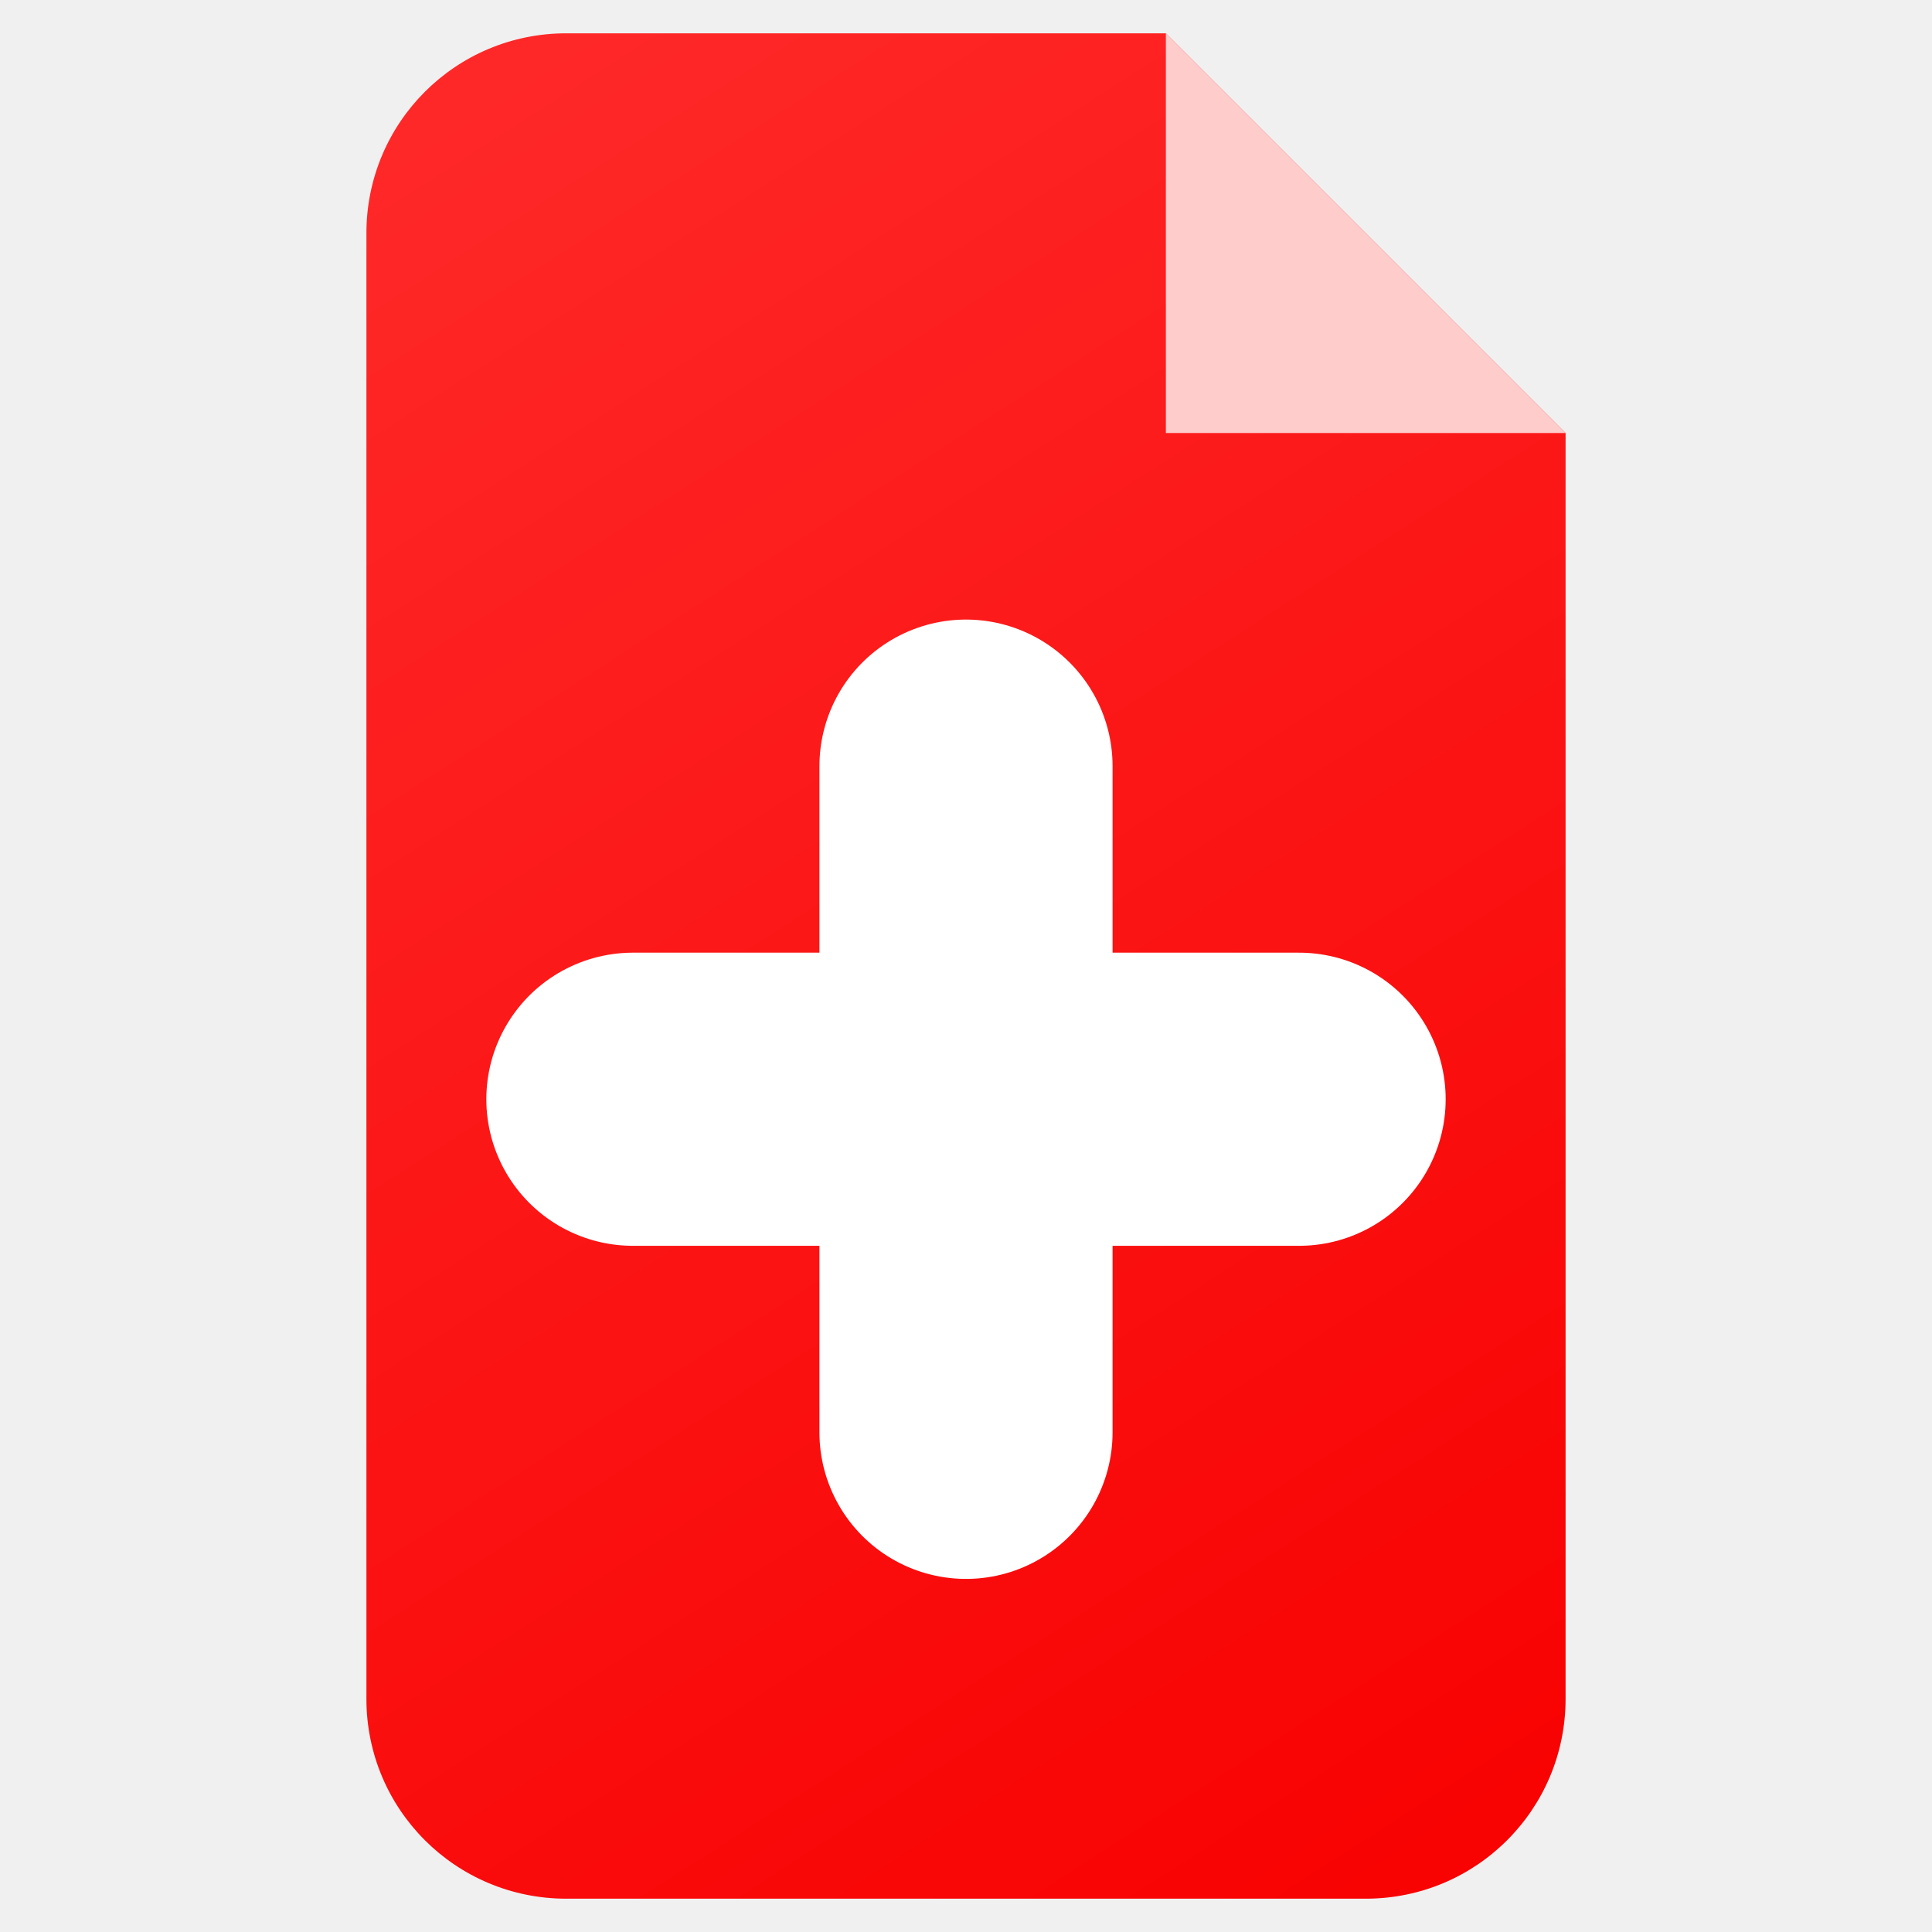
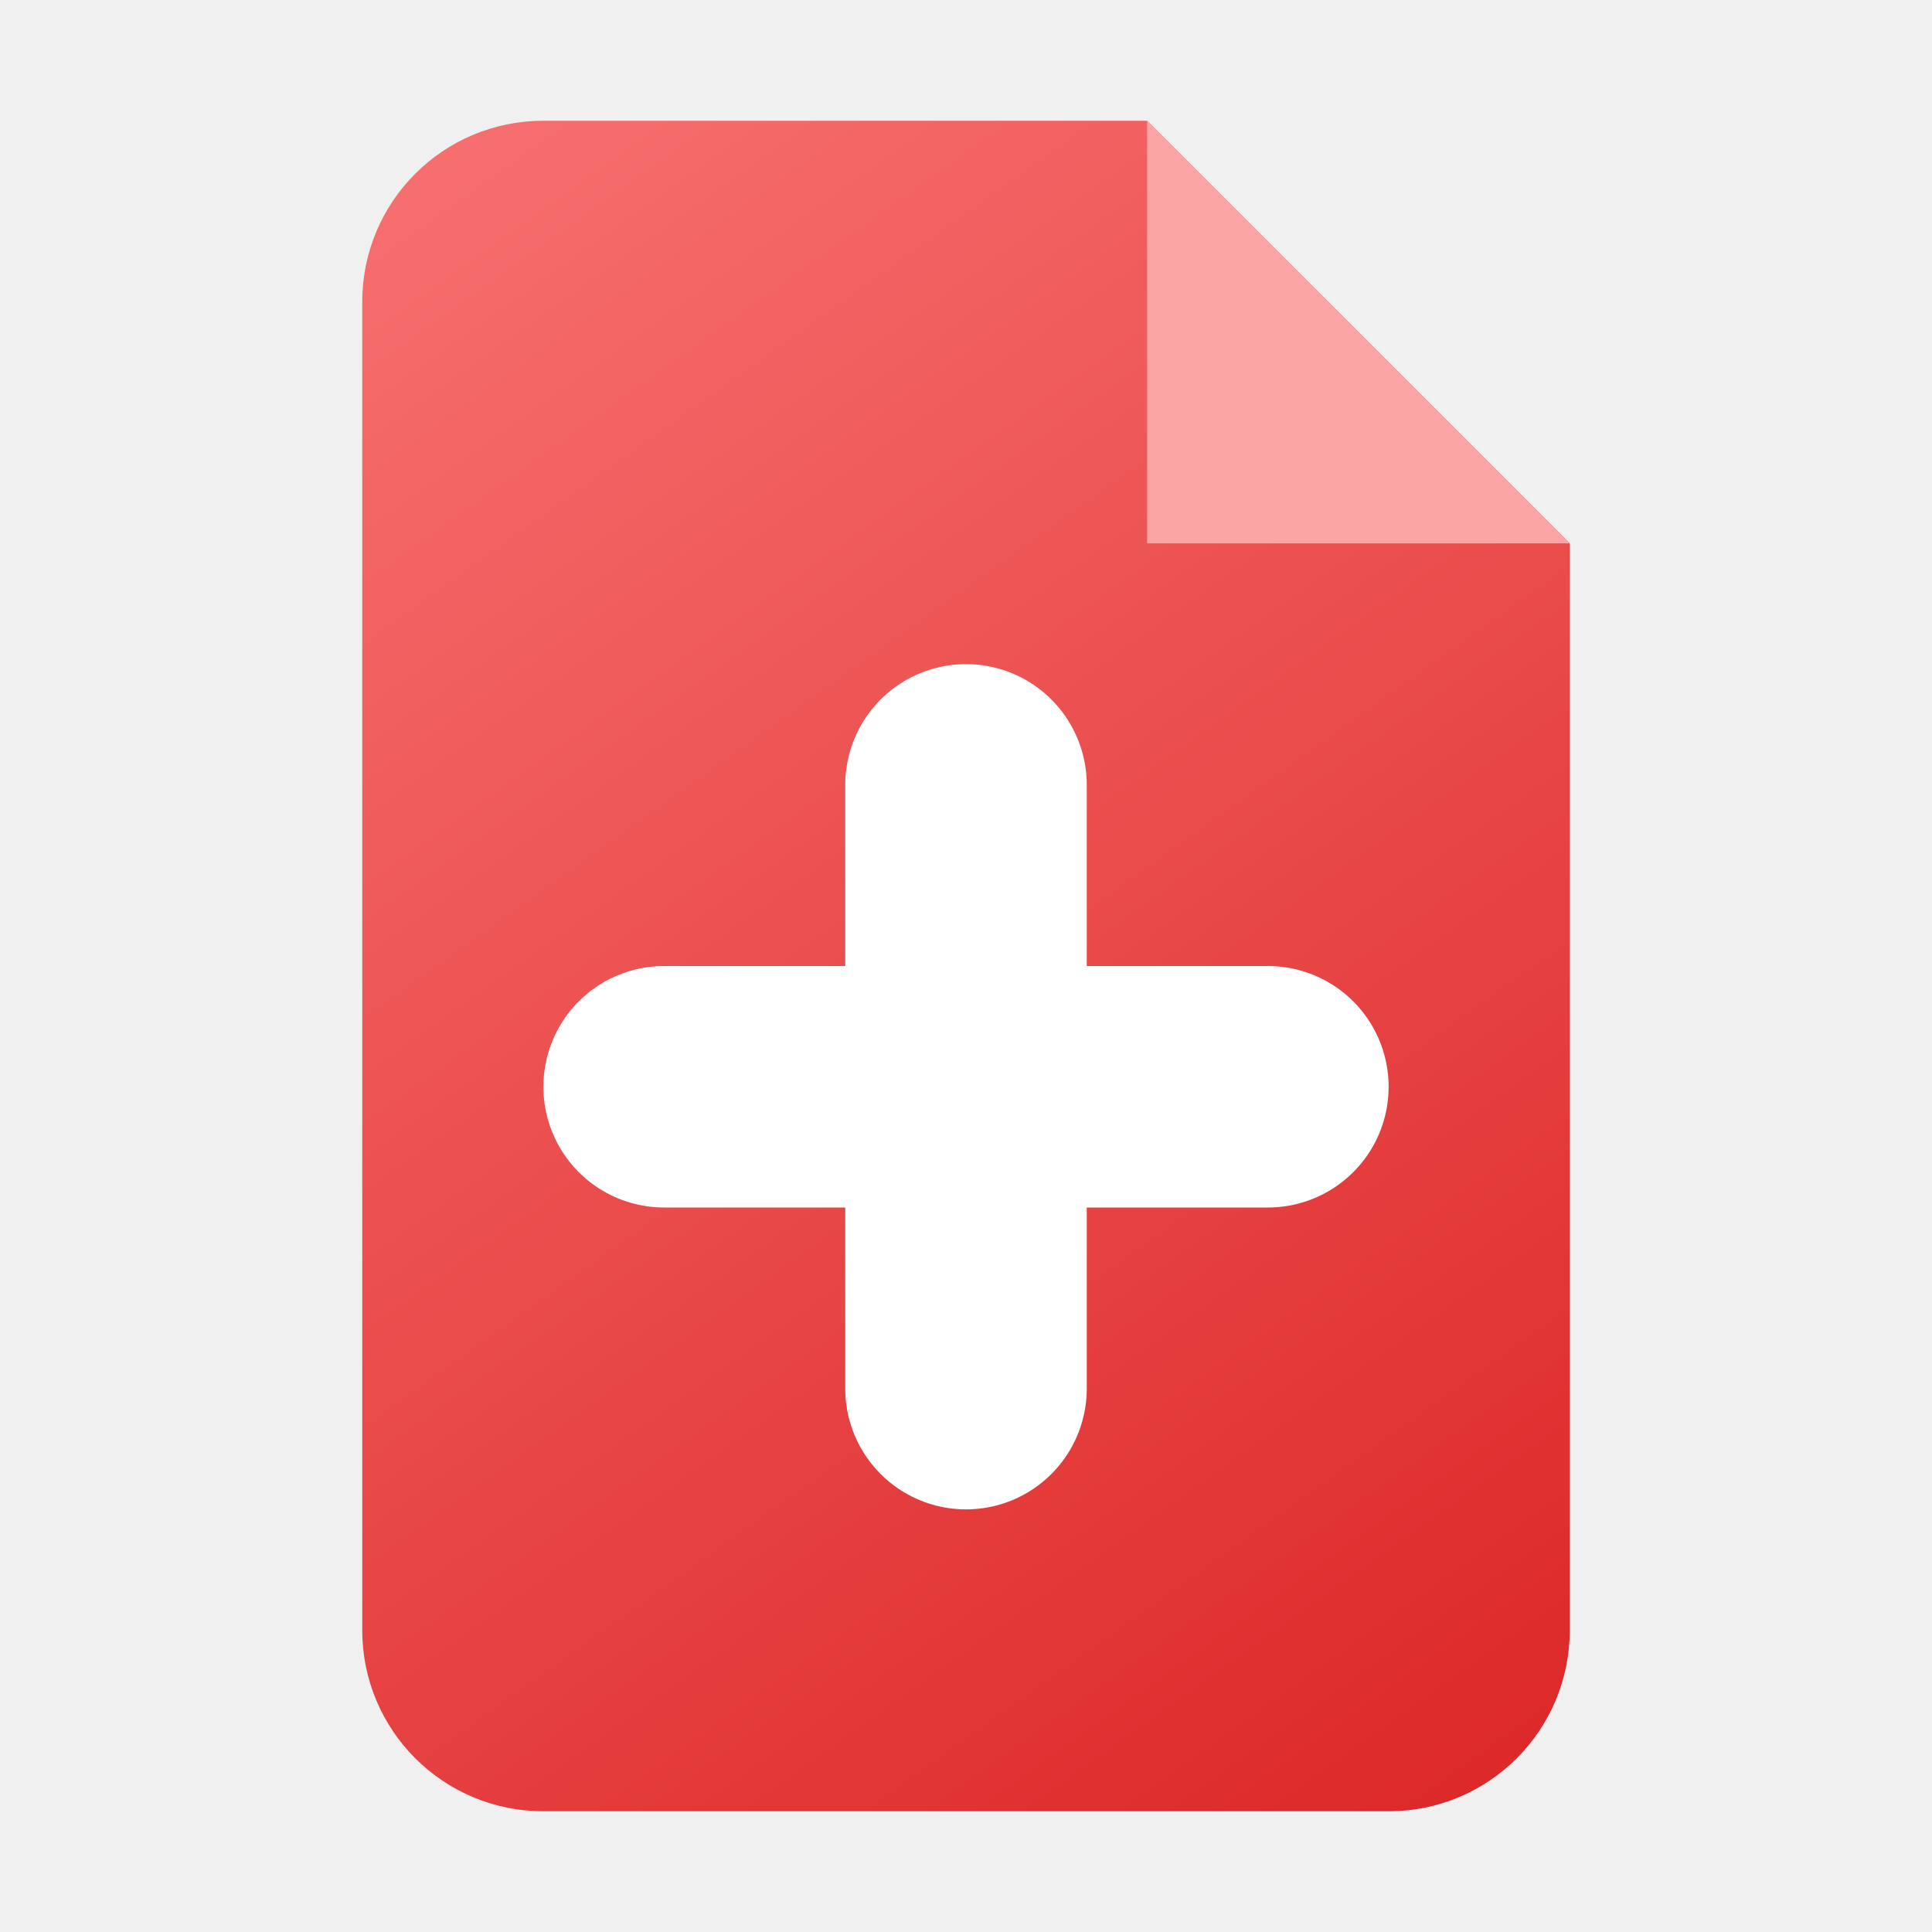
- <svg xmlns="http://www.w3.org/2000/svg" width="16" height="16" viewBox="1.25 0.75 14.5 14.5" fill="none">
-   <path d="M4 2.5C4 1.67 4.67 1 5.5 1H10L13 4V13.5C13 14.33 12.33 15 11.5 15H5.5C4.67 15 4 14.33 4 13.5V2.5Z" fill="url(#fileRedGrad)" />
-   <path d="M10 1V4H13L10 1Z" fill="#ffcccc" />
-   <path d="M8.5 6.5V11.5M6 9H11" stroke="#ffffff" stroke-width="2.2" stroke-linecap="round" />
+ <svg xmlns="http://www.w3.org/2000/svg" width="16" height="16" viewBox="0 0 16 16" fill="none">
+   <path d="M3 2.5C3 1.67 3.67 1 4.5 1H9.5L13 4.5V13.5C13 14.33 12.33 15 11.5 15H4.5C3.67 15 3 14.33 3 13.5V2.5Z" fill="url(#bmlGrad)" />
+   <path d="M9.5 1V4.5H13L9.5 1Z" fill="#fca5a5" />
+   <path d="M8 6.5V11.5M5.5 9H10.5" stroke="#fff" stroke-width="2" stroke-linecap="round" />
  <defs>
-     <linearGradient id="fileRedGrad" x1="4" y1="1" x2="13" y2="15" gradientUnits="userSpaceOnUse">
-       <stop offset="0%" stop-color="#ff2a2a" />
-       <stop offset="100%" stop-color="#F80000" />
+     <linearGradient id="bmlGrad" x1="3" y1="1" x2="13" y2="15" gradientUnits="userSpaceOnUse">
+       <stop stop-color="#f87171" />
+       <stop offset="1" stop-color="#dc2626" />
    </linearGradient>
  </defs>
</svg>
